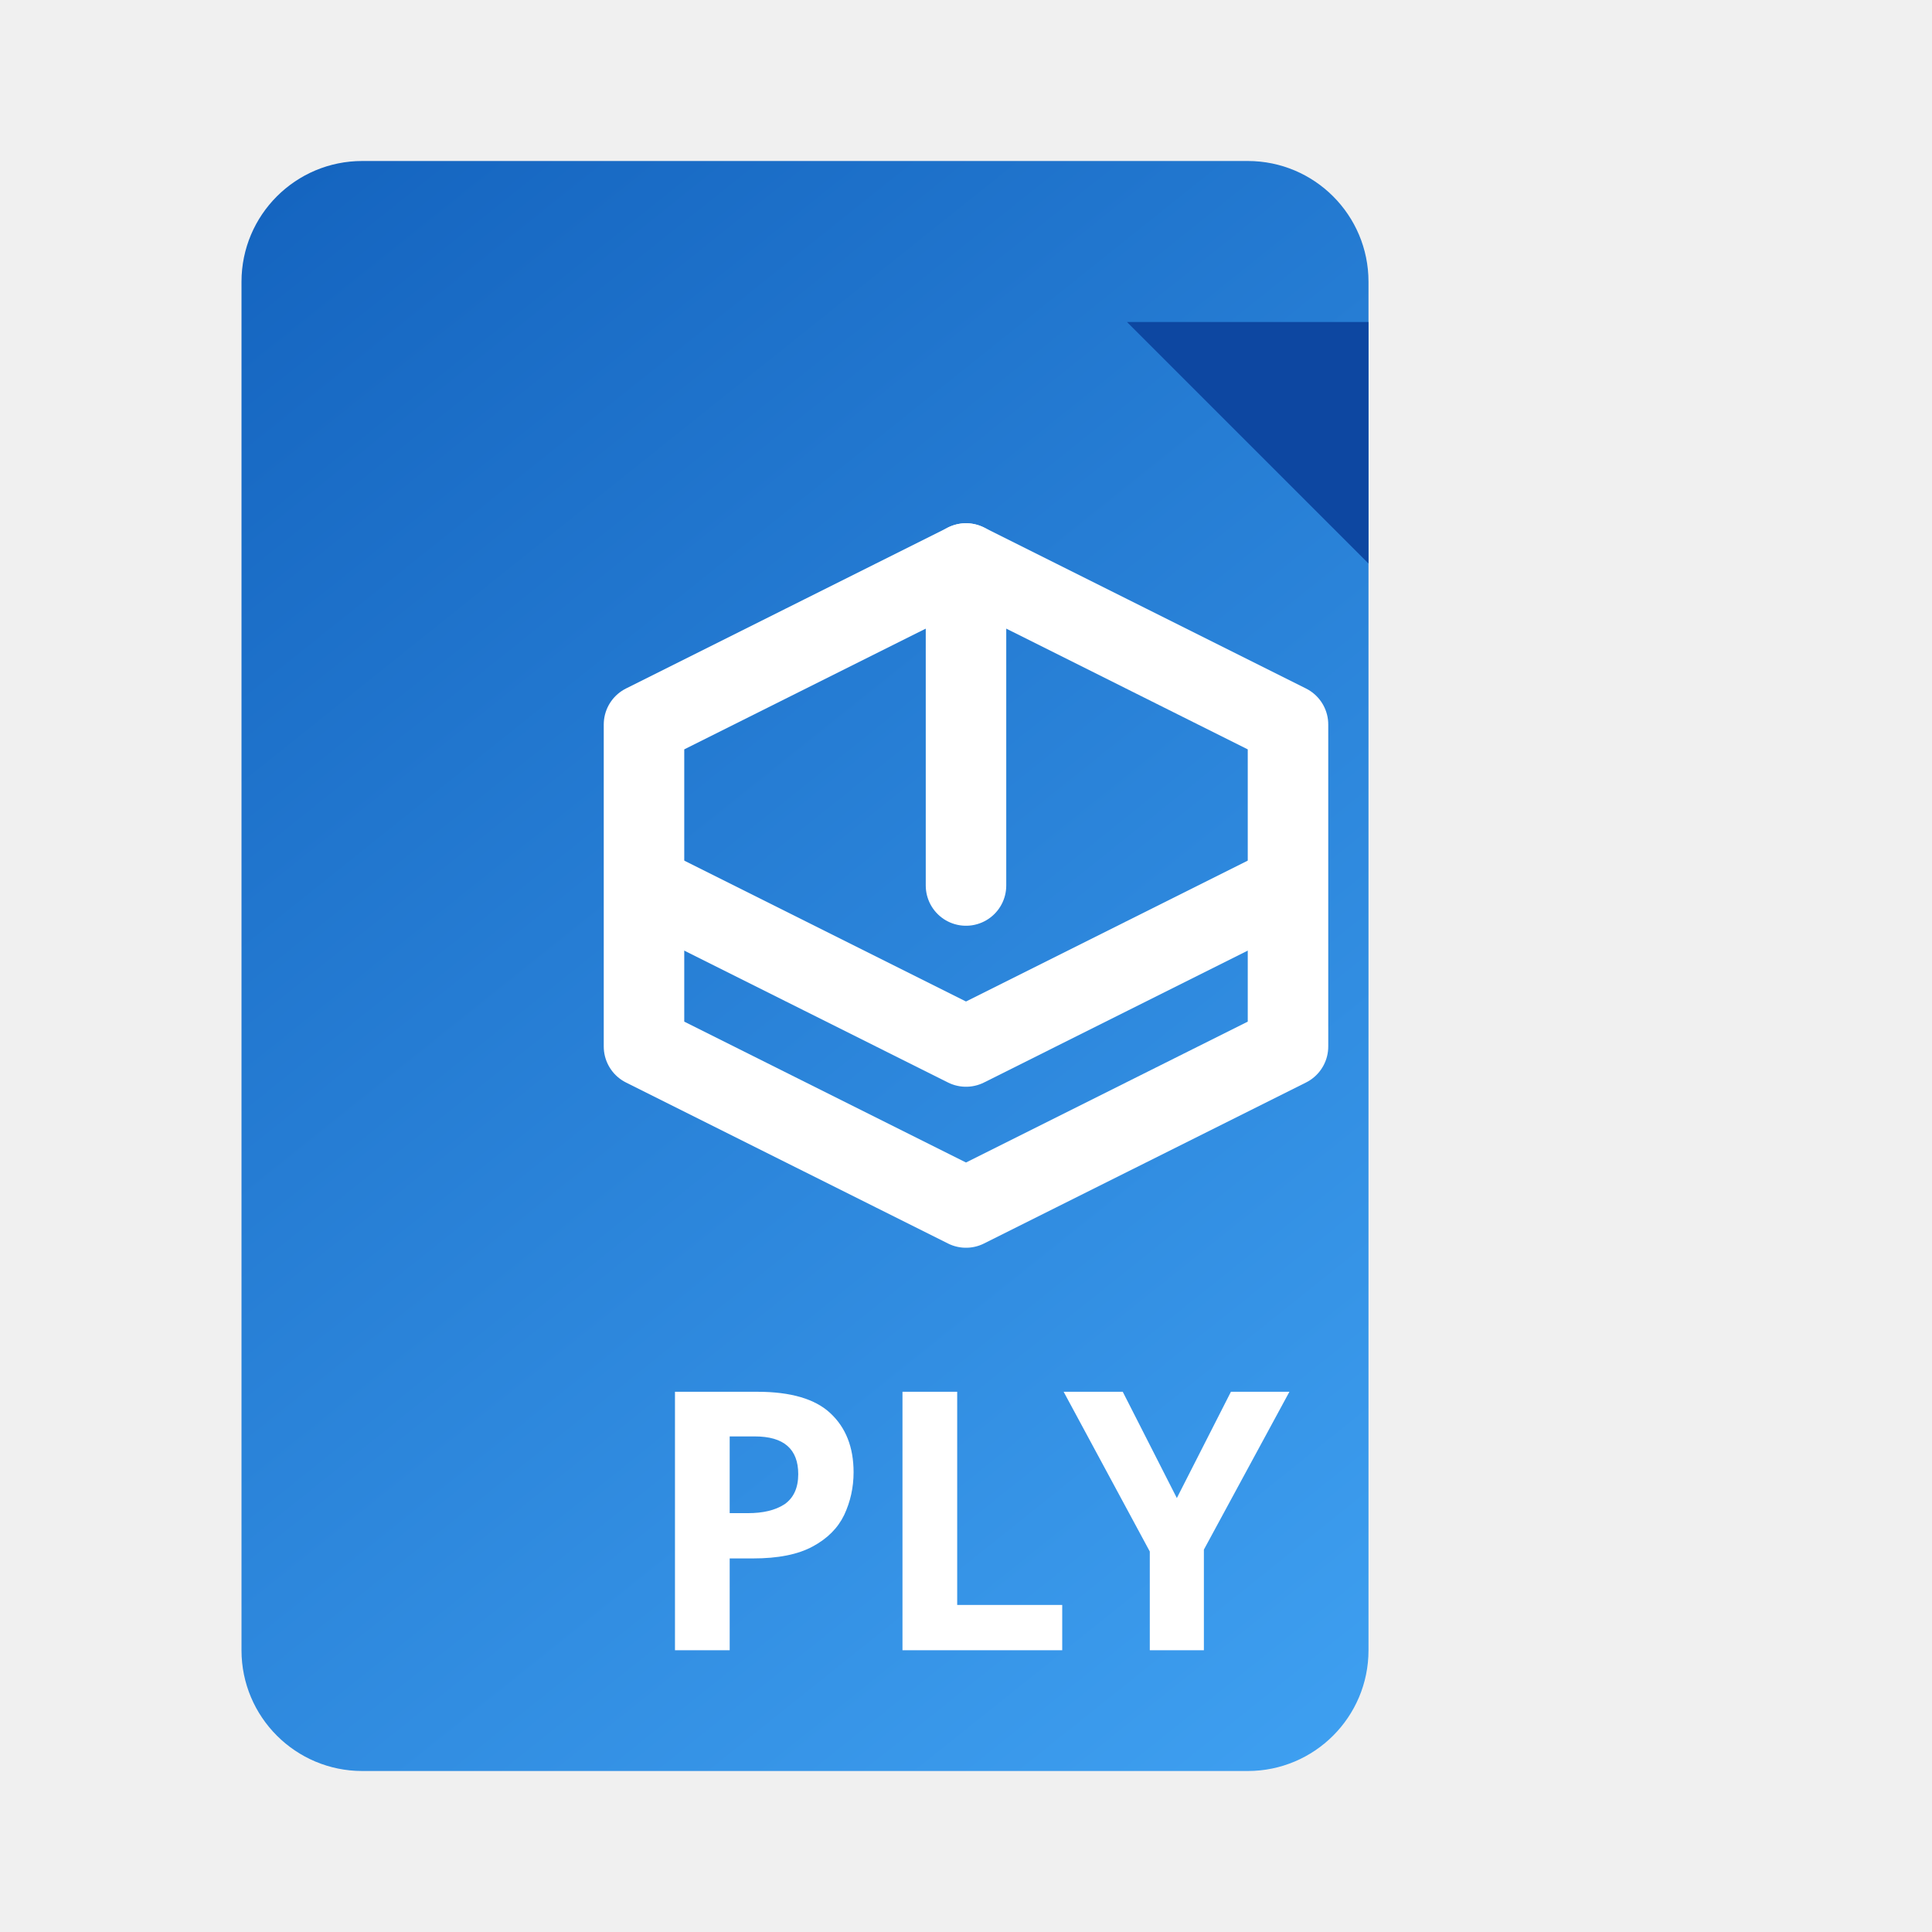
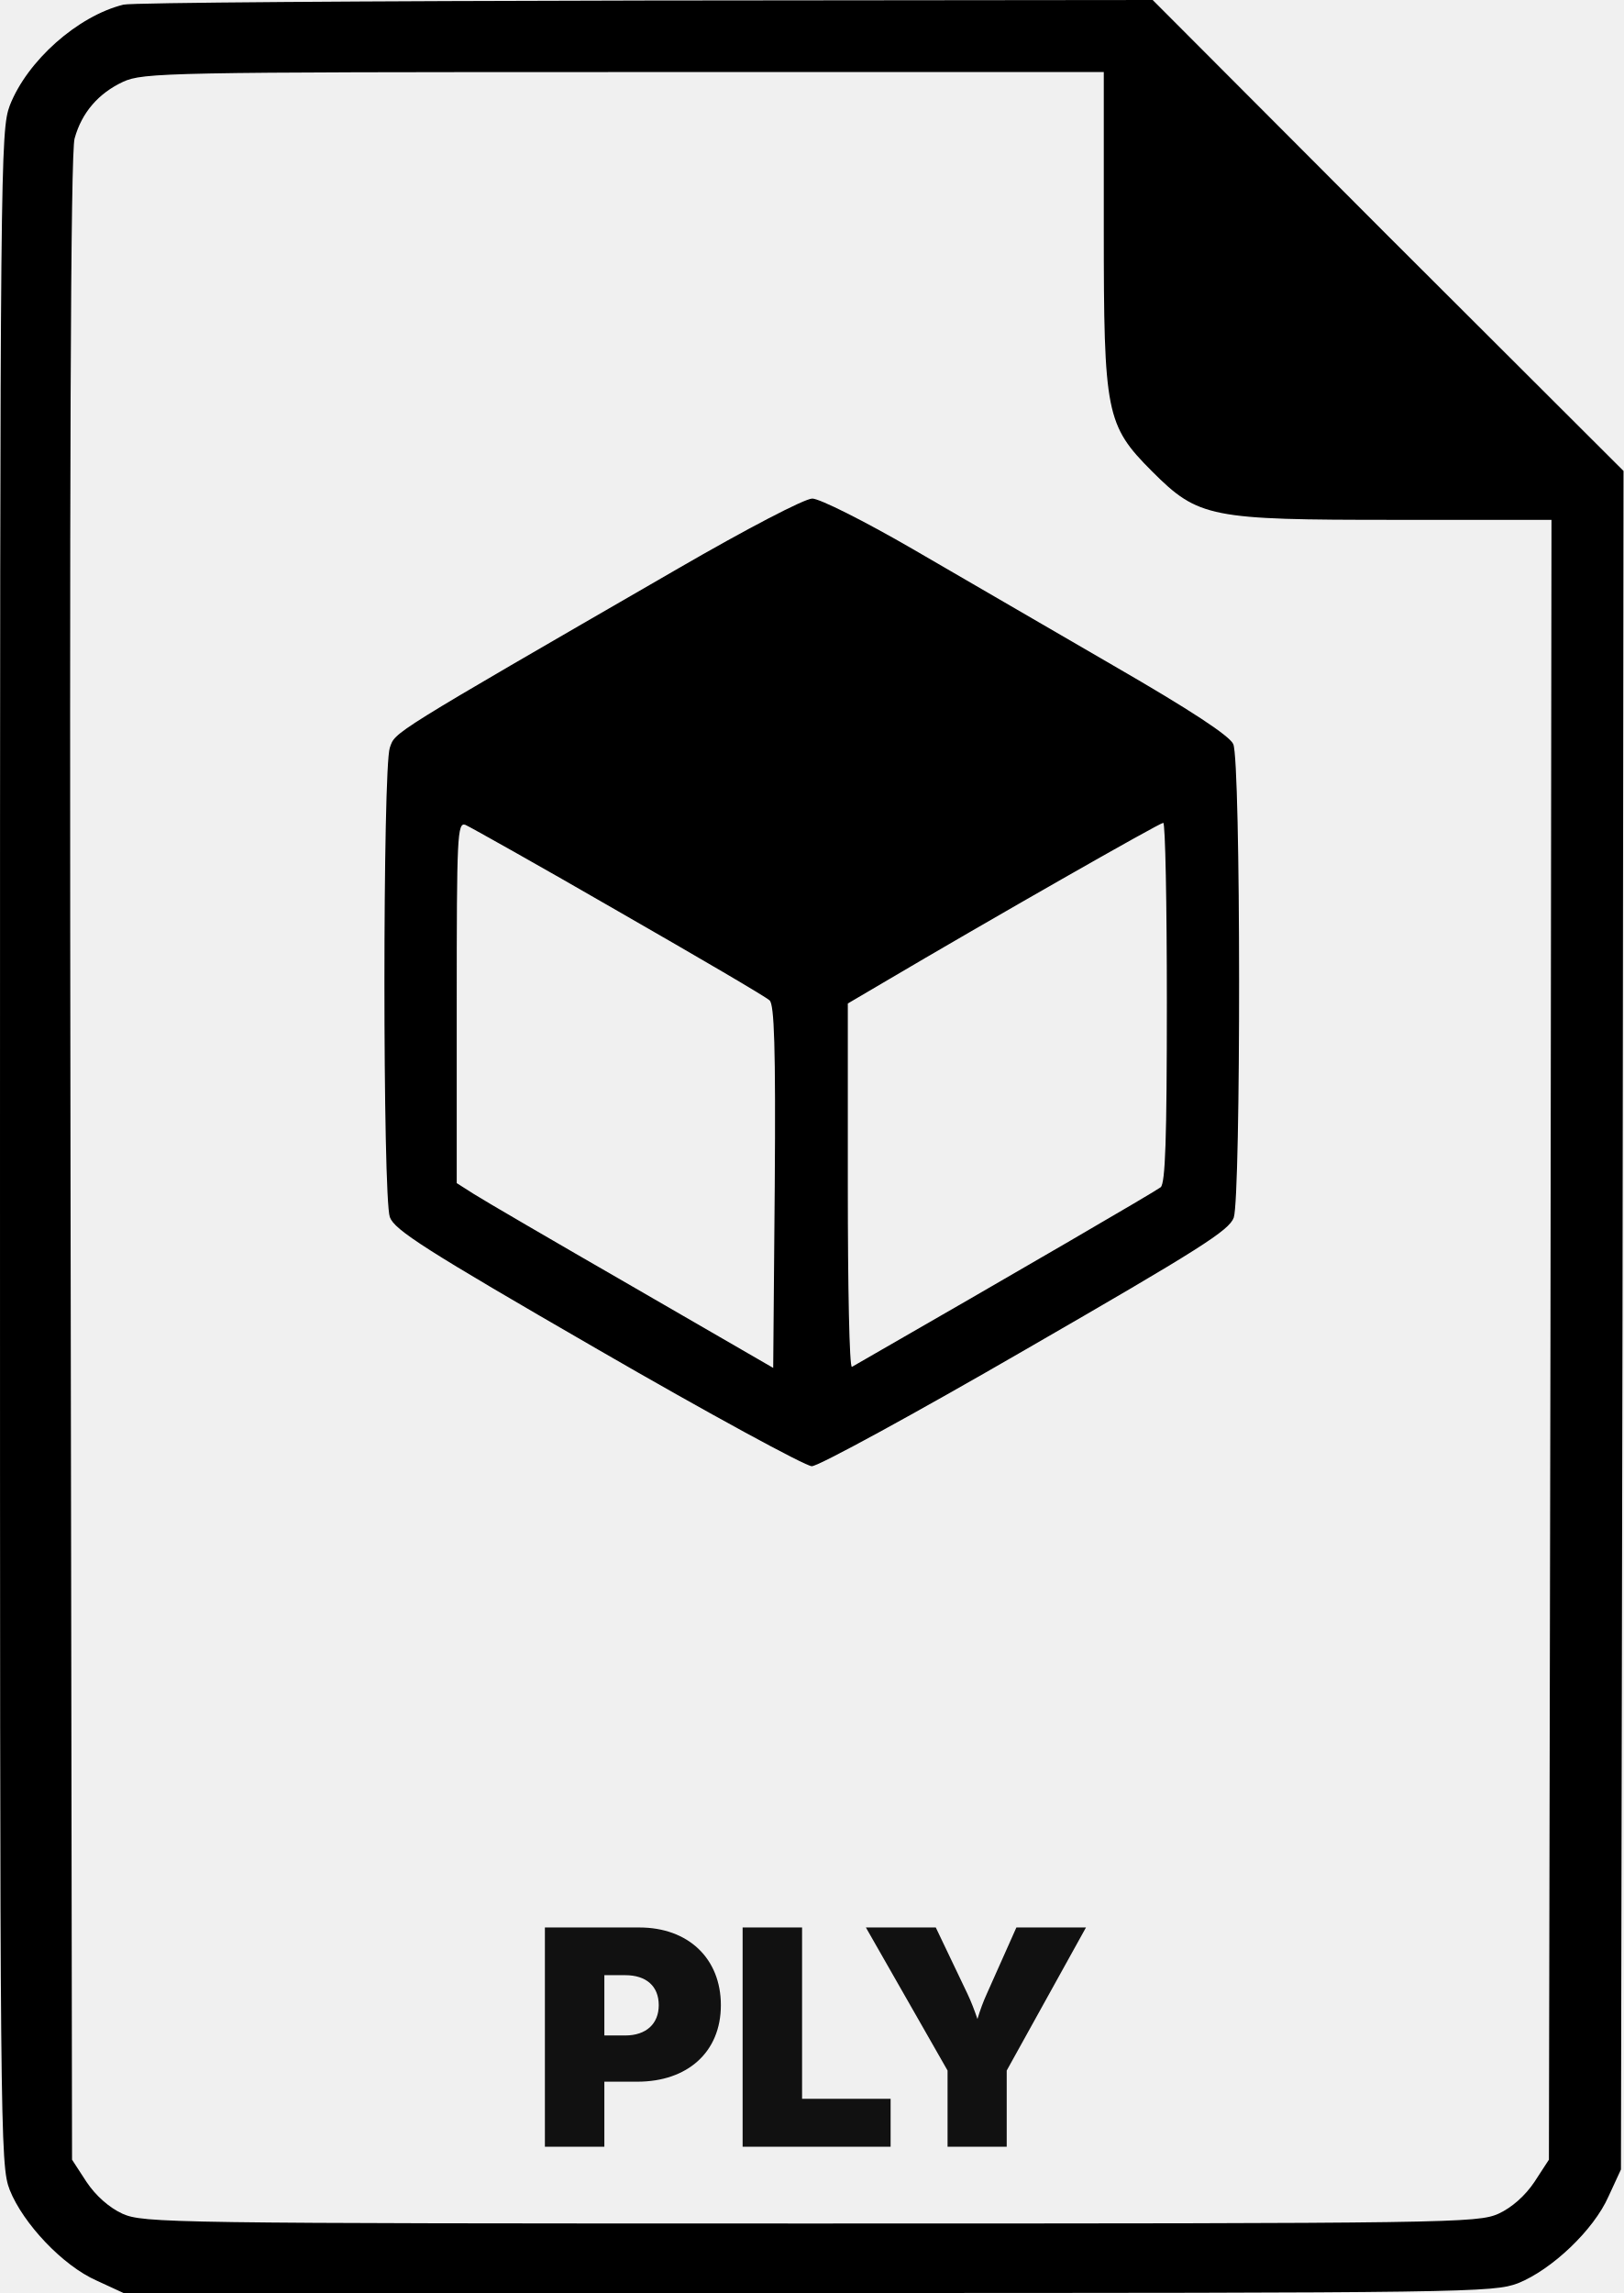
- <svg xmlns="http://www.w3.org/2000/svg" viewBox="0 0 48 48">
-   <defs>
-     <linearGradient id="g" x1="8" y1="4" x2="40" y2="44" gradientUnits="userSpaceOnUse">
-       <stop stop-color="#1565C0" />
-       <stop offset="1" stop-color="#42A5F5" />
-     </linearGradient>
-   </defs>
-   <rect x="6" y="4" width="28" height="40" rx="3" ry="3" fill="url(#g)" />
-   <path d="M34 14L28 8H34V14Z" fill="#0D47A1" />
-   <path d="M16 18l8-4 8 4v8l-8 4-8-4v-8z" stroke="#fff" stroke-width="2" stroke-linejoin="round" fill="none" />
-   <path d="M24 14v8" stroke="#fff" stroke-width="2" stroke-linecap="round" />
-   <path d="M16 22l8 4 8-4" stroke="#fff" stroke-width="2" stroke-linejoin="round" fill="none" />
-   <text x="24" y="41" font-size="9" text-anchor="middle" fill="#fff" font-family="sans-serif" font-weight="bold">PLY</text>
+ <svg xmlns="http://www.w3.org/2000/svg" version="1.1" width="495.735" height="700" viewBox="712.132 108.5 495.735 700">
+   <g id="document" fill="none" fill-rule="nonzero" stroke="#000000" stroke-width="0" stroke-linecap="butt" stroke-linejoin="miter" stroke-miterlimit="10" font-family="none" font-weight="none" font-size="none">
+     <rect x="1007.576" y="108.5" transform="scale(0.70714,1)" width="700" height="700" id="Shape-1-1" />
+   </g>
+   <g fill="#000000" fill-rule="nonzero" stroke="none" stroke-width="1" stroke-linecap="butt" stroke-linejoin="miter" stroke-miterlimit="10" font-family="none" font-weight="none" font-size="none">
+     <g id="stage">
+       <g id="layer1-1">
+         <g id="Group-1">
+           <g id="Group-1-1">
+             <g id="Group-1-2">
+               <g id="Group-1-3">
+                 <g id="Group-1-4">
+                   <g id="Group-1-5">
+                     <path d="M749.843,109.914c-13.984,3.457 -29.383,17.127 -34.725,30.797c-2.828,7.699 -2.985,16.027 -2.985,318.182c0,302.626 0,310.483 2.985,318.182c4.085,10.213 16.184,23.098 26.554,27.654l8.171,3.771h208.979c202.536,0 209.293,-0.157 216.835,-2.985c10.213,-4.085 23.098,-16.184 27.654,-26.554l3.771,-8.171l0.471,-259.259l0.314,-259.259l-71.964,-71.807l-71.807,-71.964l-154.77,0.157c-85.163,0.157 -156.813,0.628 -159.484,1.257zM1049.169,178.421c0,56.251 0.629,59.865 14.77,74.007c14.141,14.141 17.755,14.77 74.007,14.77h47.924l-0.314,250.303l-0.471,250.303l-4.4,6.756c-2.828,4.242 -6.914,7.856 -10.999,9.742c-6.442,2.828 -13.513,2.985 -210.079,2.985c-196.566,0 -203.636,-0.157 -210.079,-2.985c-4.085,-1.886 -8.171,-5.499 -10.999,-9.742l-4.4,-6.756l-0.471,-305.612c-0.314,-208.979 0,-307.497 1.257,-311.425c2.2,-8.013 7.385,-13.827 14.77,-17.284c6.128,-2.828 13.67,-2.985 153.042,-2.985h146.442z" id="CompoundPath-1" />
+                     <path d="M919.157,282.071c-88.934,51.38 -86.263,49.809 -87.991,54.68c-2.2,6.128 -2.2,137.172 0,143.3c1.414,3.928 10.685,9.899 63.479,40.382c33.939,19.641 63.479,35.668 65.365,35.668c2.043,0 31.425,-16.027 65.365,-35.668c53.109,-30.64 62.065,-36.296 63.479,-40.224c2.2,-6.599 2.2,-139.529 -0.157,-144.557c-1.1,-2.514 -13.042,-10.37 -36.453,-23.883c-19.169,-11.156 -46.824,-27.183 -61.437,-35.668c-14.927,-8.642 -28.44,-15.398 -30.64,-15.398c-2.357,0 -20.112,9.27 -41.01,21.369zM900.93,386.717c24.355,13.984 45.095,26.083 46.195,27.183c1.414,1.257 1.886,13.984 1.571,56.88l-0.471,55.309l-43.21,-24.983c-23.726,-13.67 -45.567,-26.397 -48.238,-28.126l-5.185,-3.3v-55.152c0,-50.752 0.157,-55.152 2.671,-54.209c1.414,0.629 22.469,12.413 46.667,26.397zM1068.427,414.528c0,41.953 -0.471,55.152 -1.886,56.409c-1.571,1.257 -43.681,25.769 -94.276,54.837c-0.786,0.314 -1.257,-24.512 -1.257,-55.152v-55.78l10.685,-6.285c32.997,-19.484 84.534,-48.866 85.634,-48.866c0.629,0 1.1,24.669 1.1,54.837z" id="CompoundPath-1-1" />
+                   </g>
+                 </g>
+               </g>
+             </g>
+           </g>
+         </g>
+       </g>
+     </g>
+   </g>
+   <g id="filetype-text" font-family="Inter, Arial, sans-serif" font-weight="900">
+     <text x="960.0" y="728.5" text-anchor="middle" dominant-baseline="middle" font-size="92" fill="#111">PLY</text>
+   </g>
</svg>
